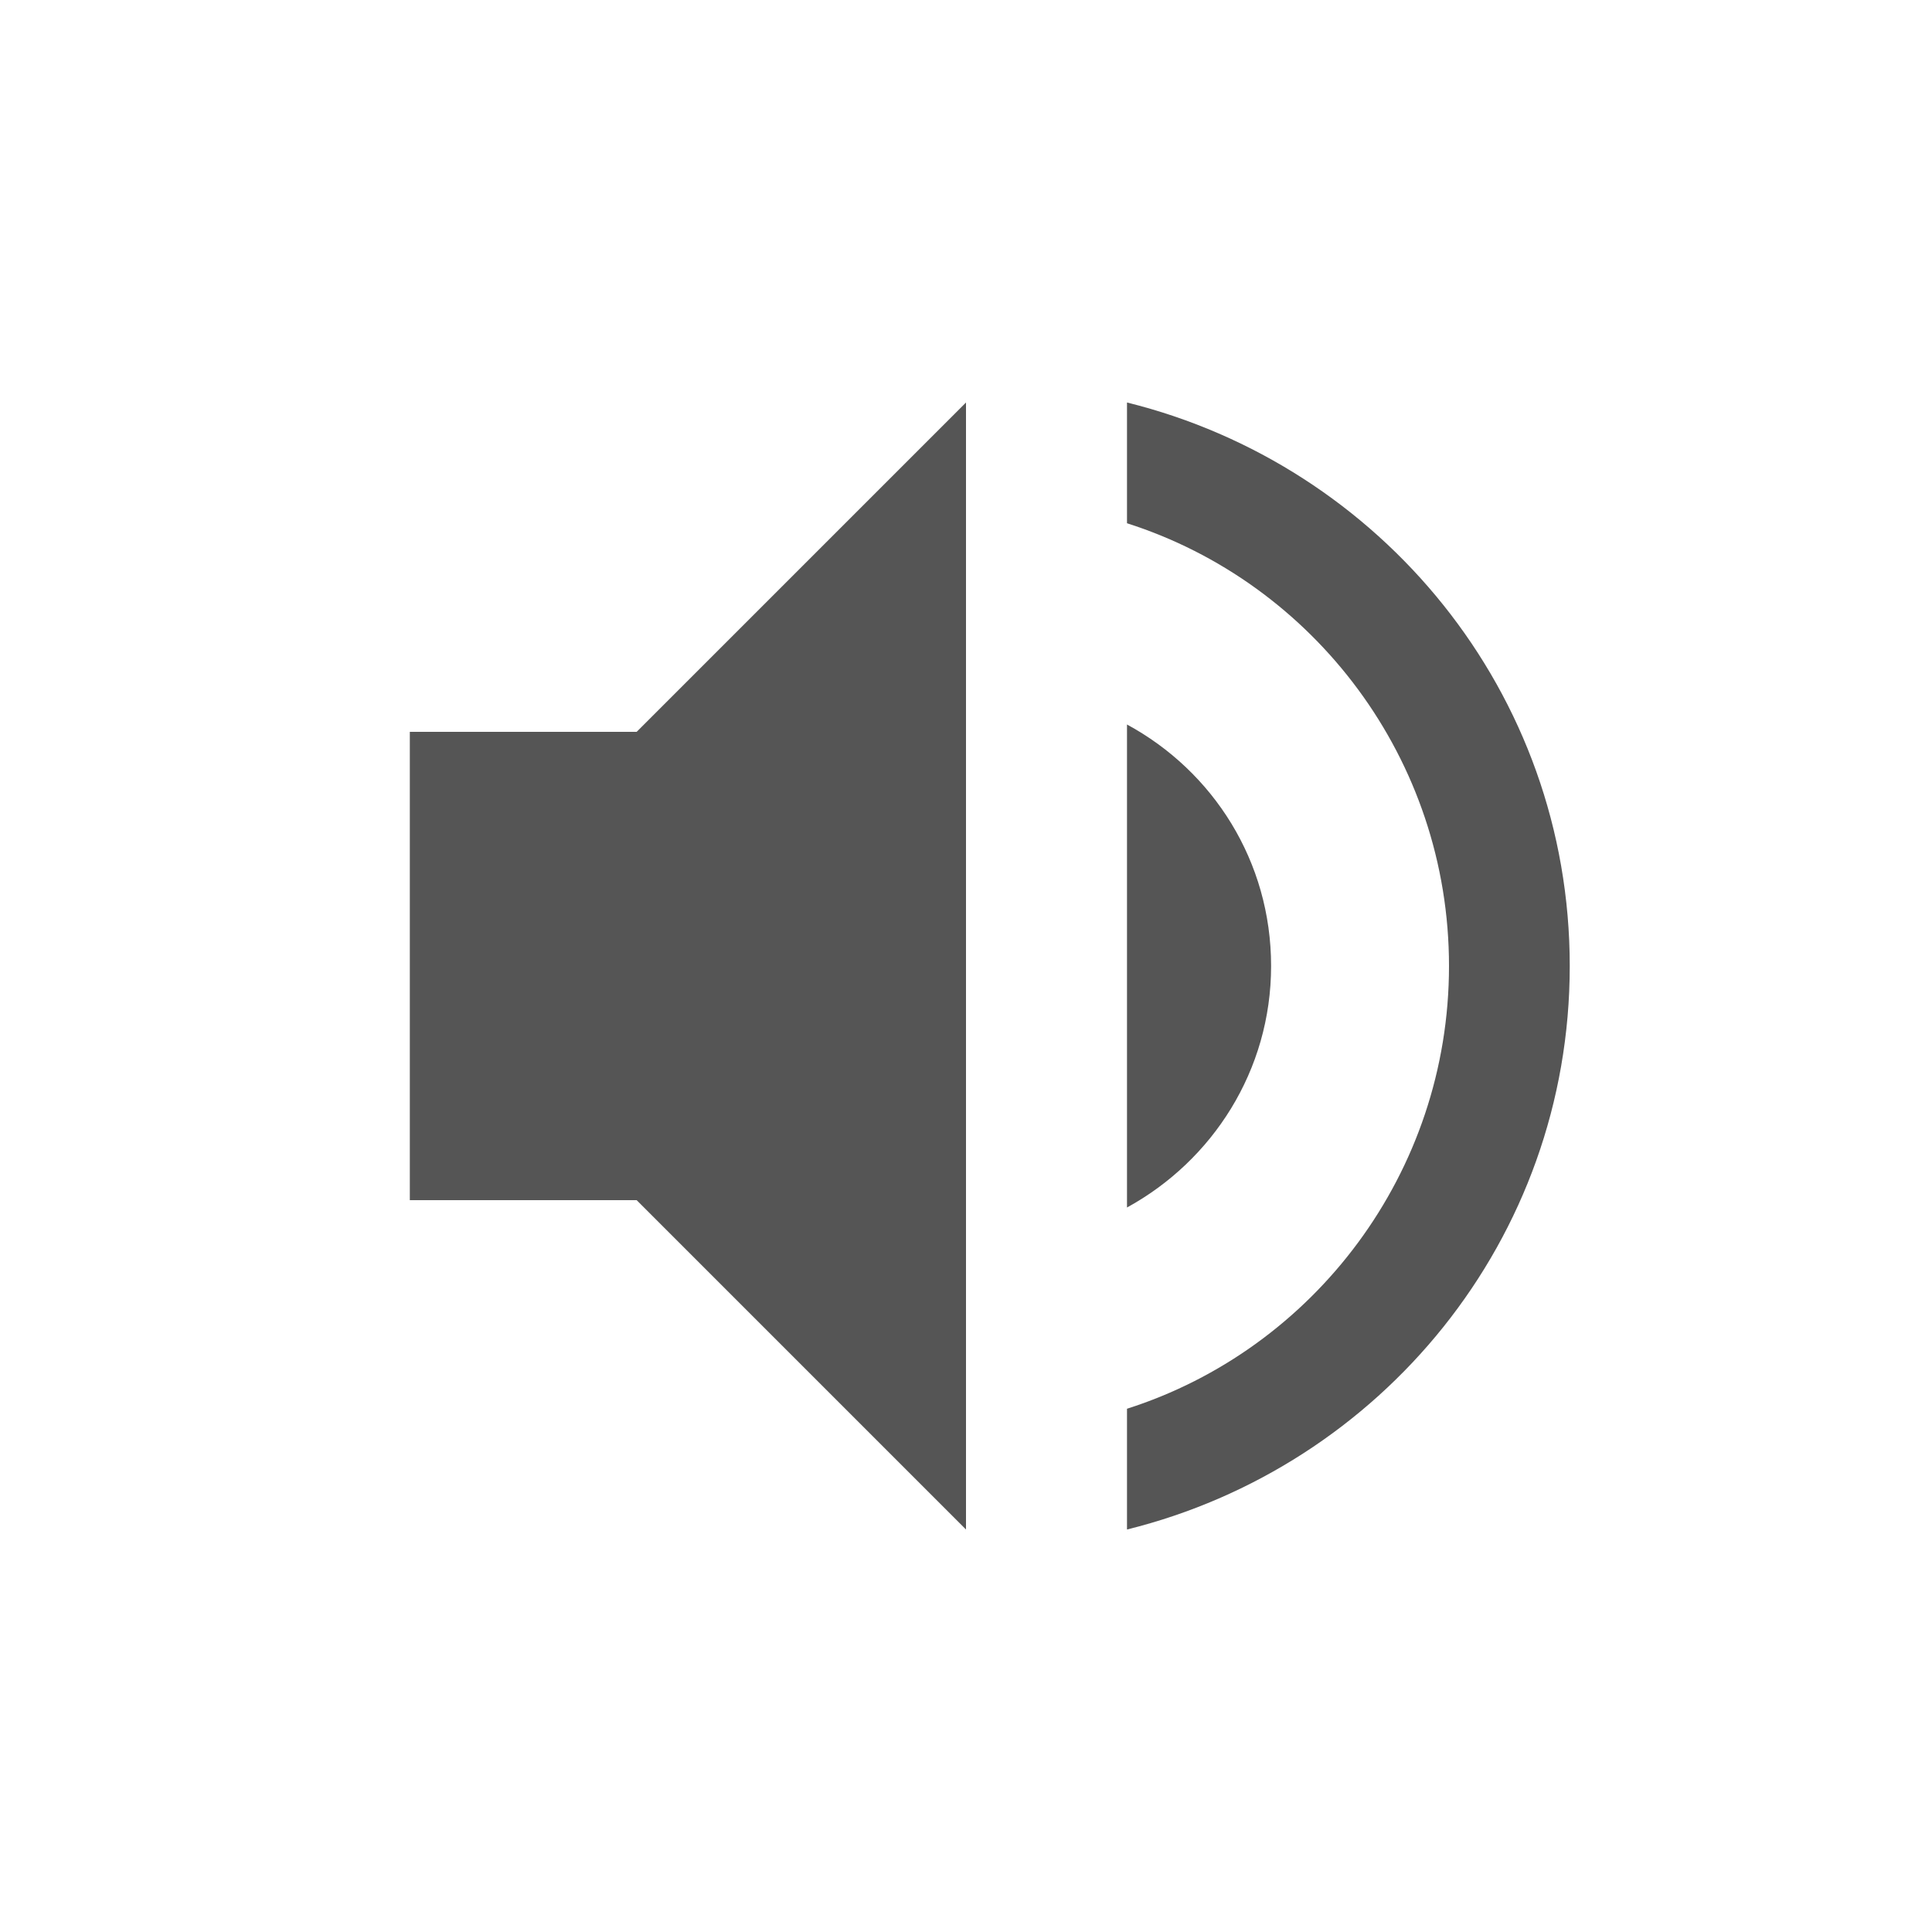
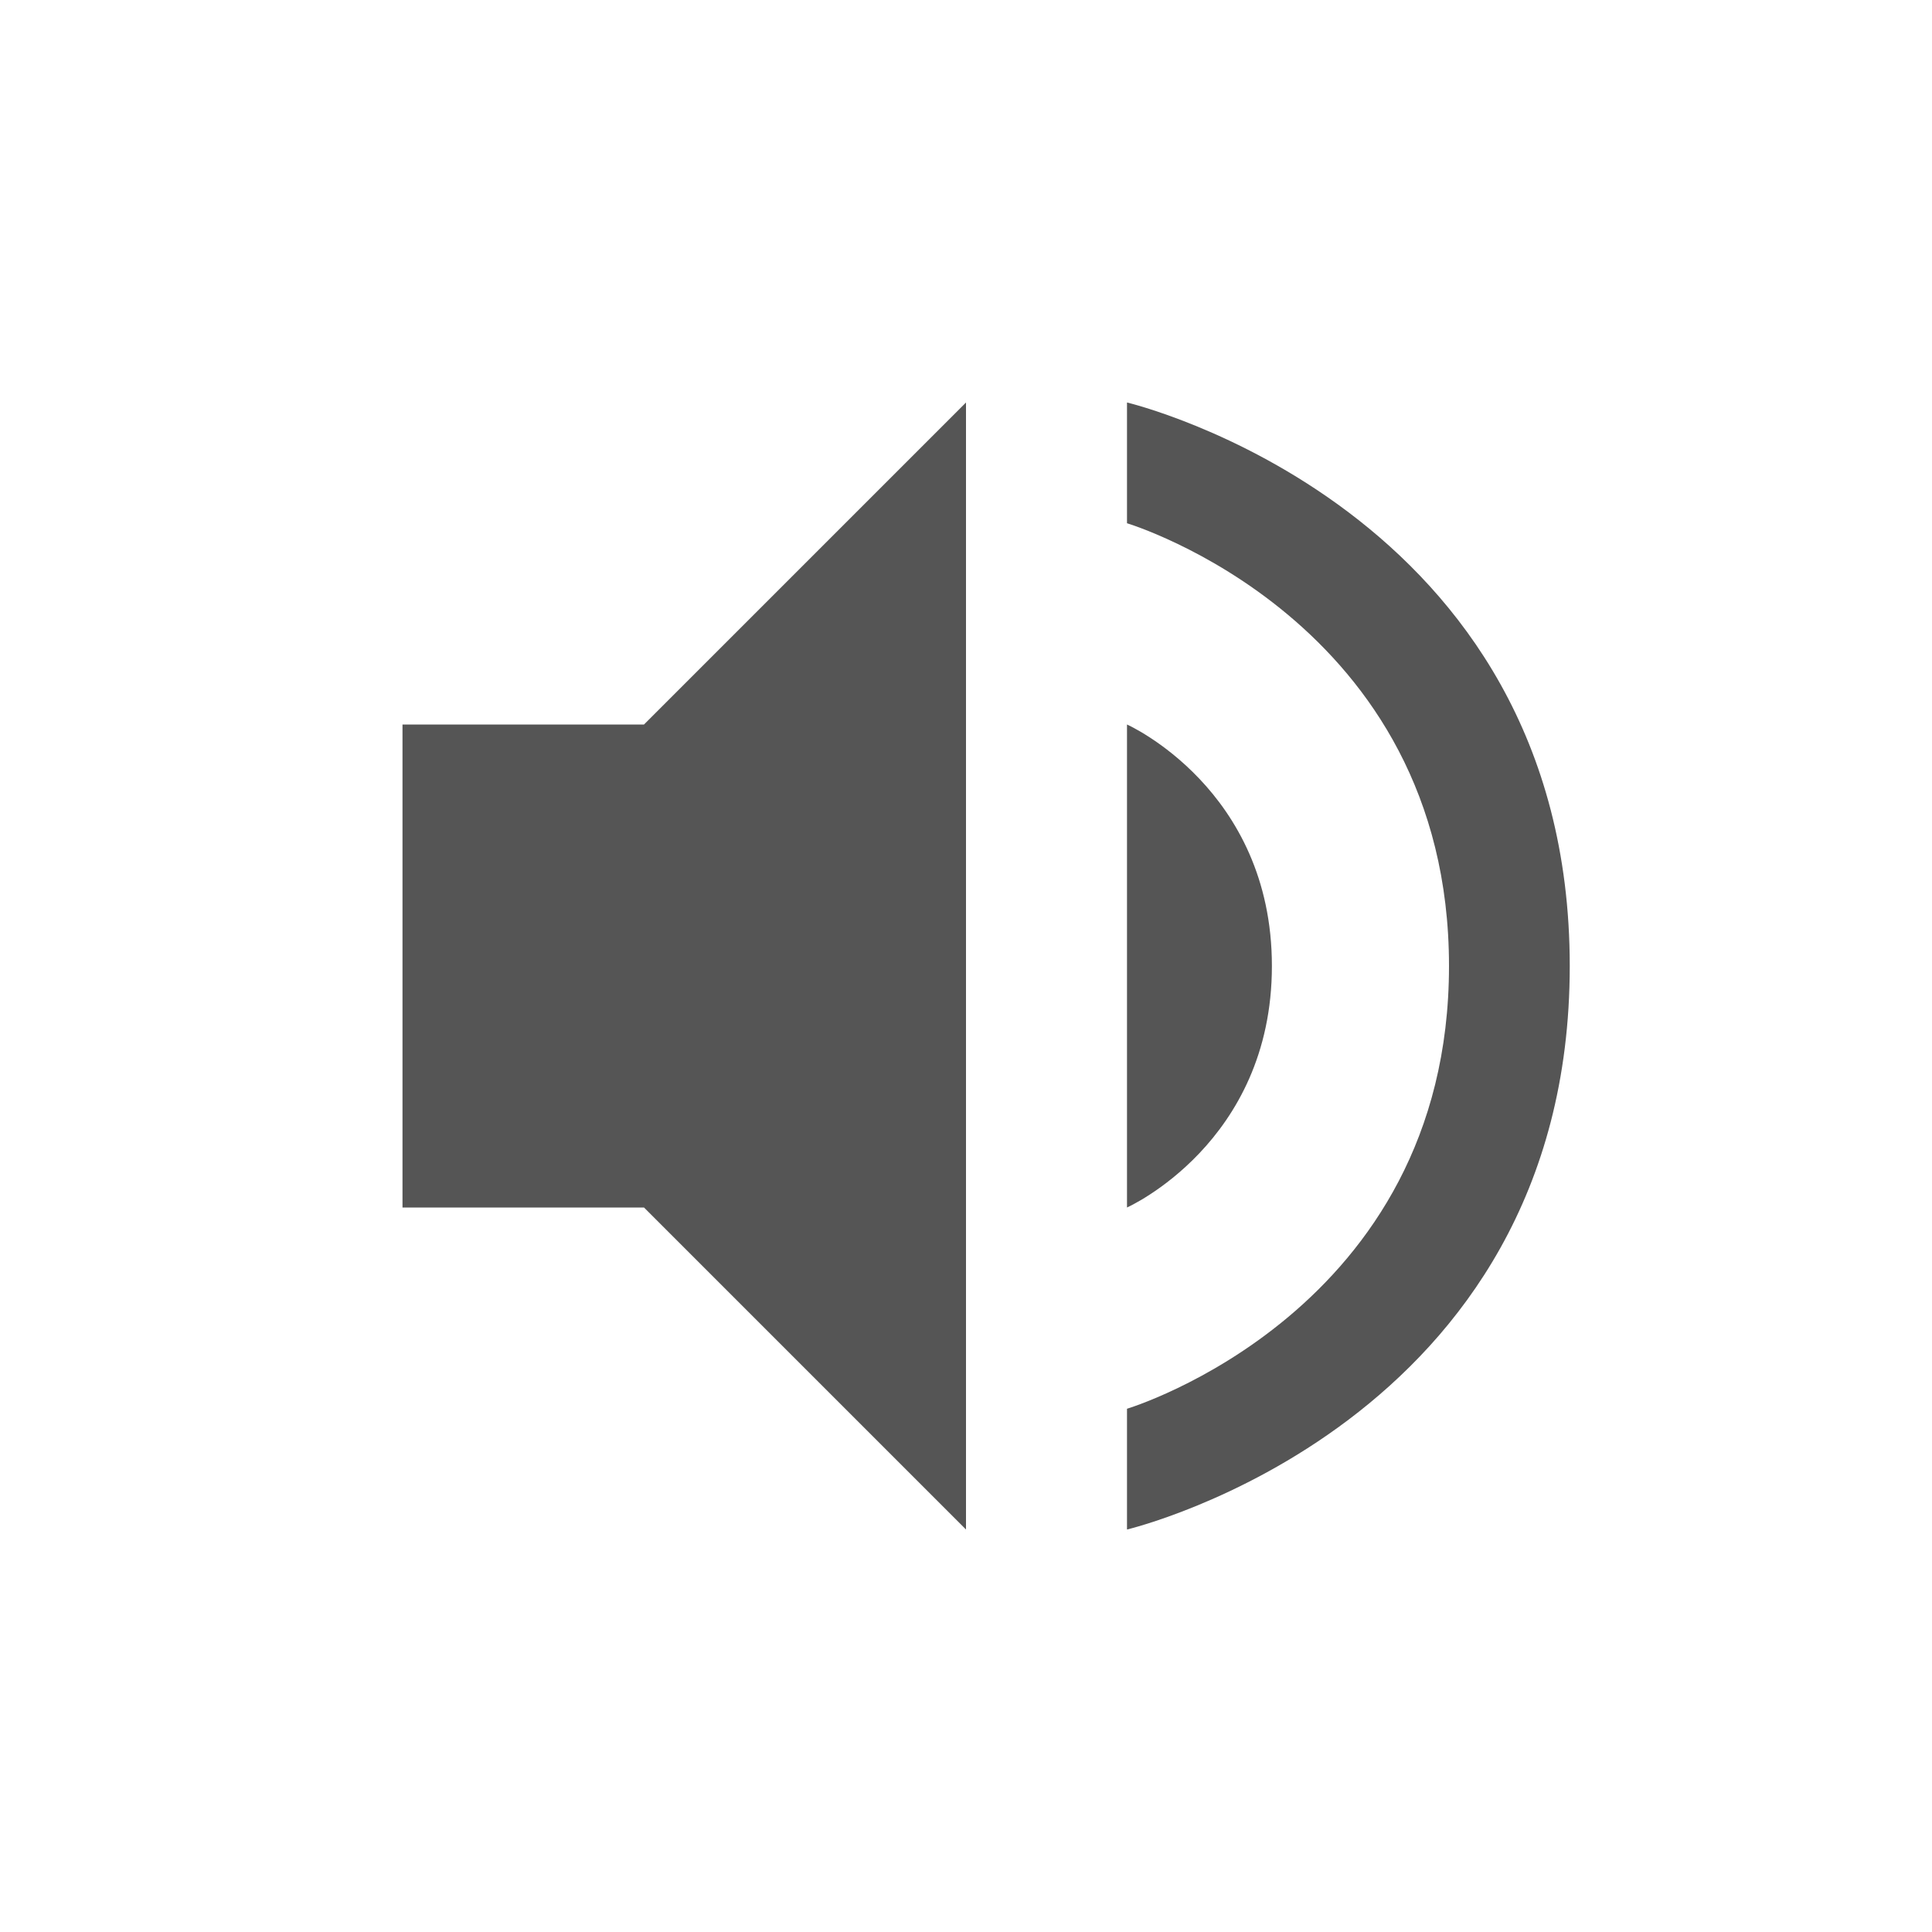
<svg xmlns="http://www.w3.org/2000/svg" height="24" width="24">
-   <path d="m15.79 12c0-1.3-.72-2.42-1.79-3v6c1.06-.58 1.79-1.7 1.79-3zm-10.699-2.909v5.818h2.818l4.091 4.091v-14l-4.091 4.091zm8.909-4.091v1.5c2.32.74 4 2.93 4 5.5s-1.68 4.76-4 5.5v1.5c3.15-.78 5.5-3.6 5.5-7s-2.35-6.22-5.5-7z" fill="#555" />
+   <path d="m15.8 12c0-2.2-1.8-3-1.8-3v6s1.8-.8 1.8-3zm-10.8-3v6h3l4 4v-14l-4 4zm9-4v1.5s4 1.2 4 5.5-4 5.5-4 5.5v1.5s5.5-1.3 5.5-7-5.5-7-5.5-7z" fill="#555" />
</svg>
